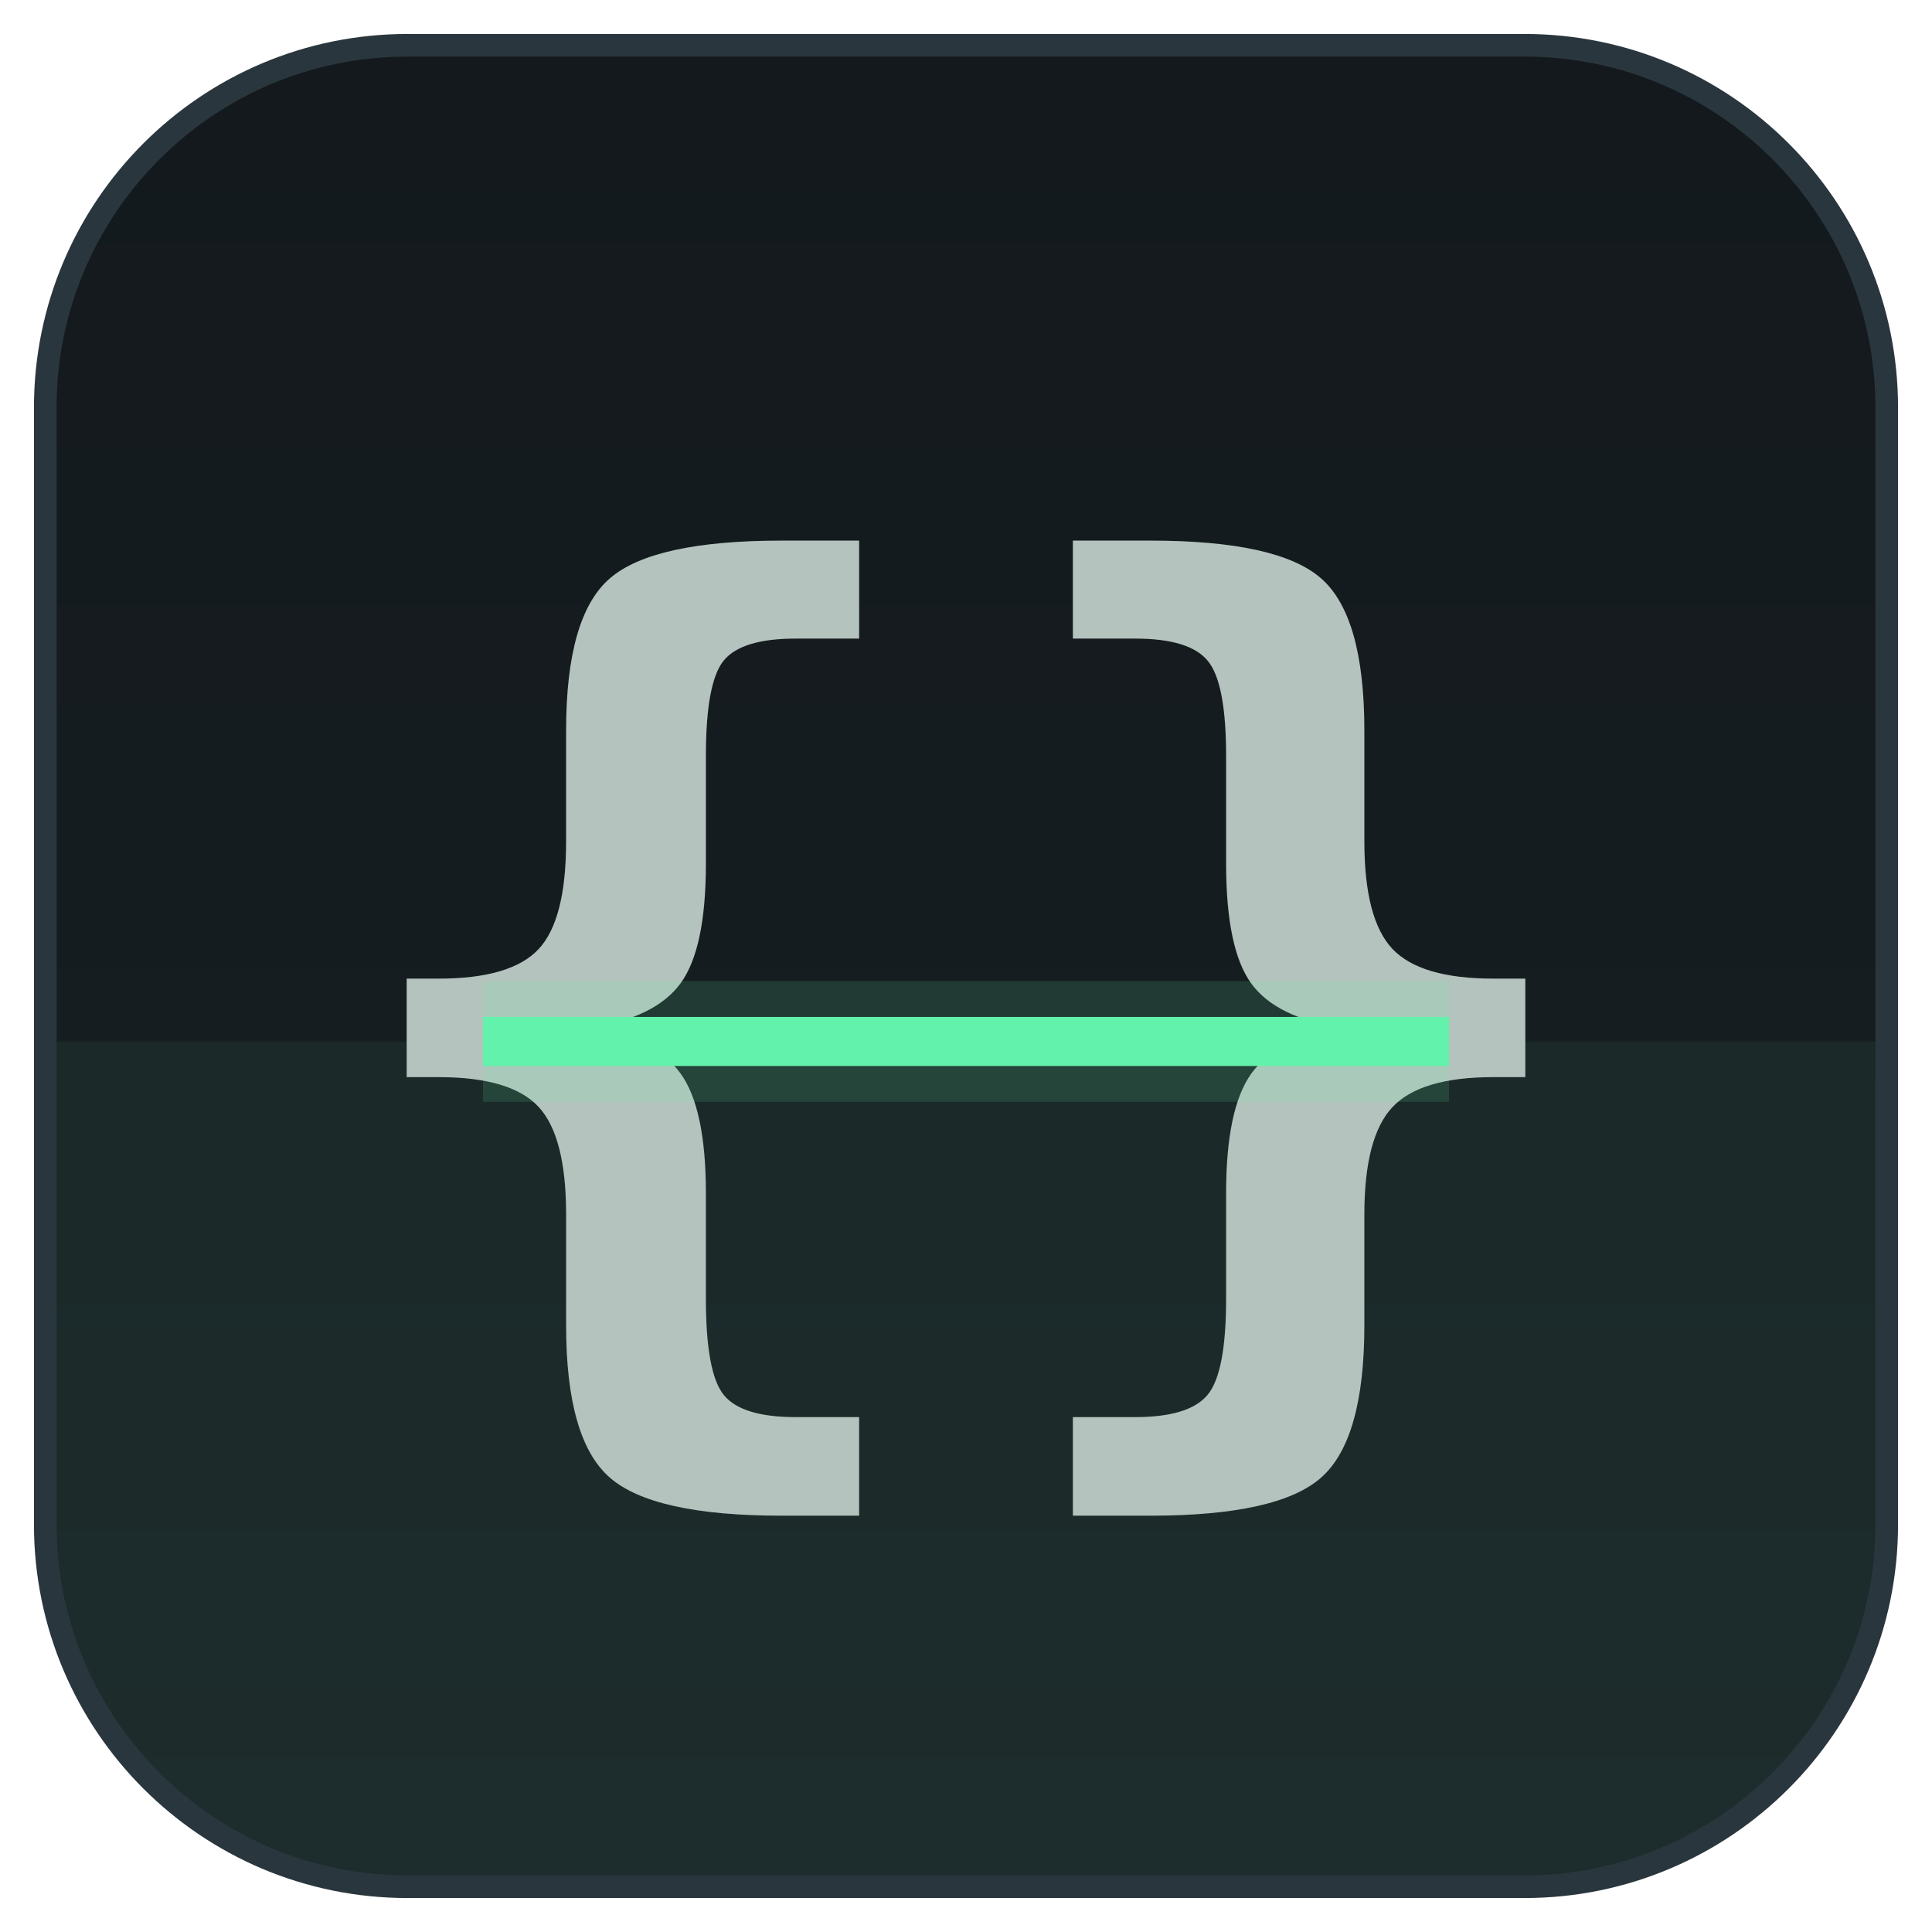
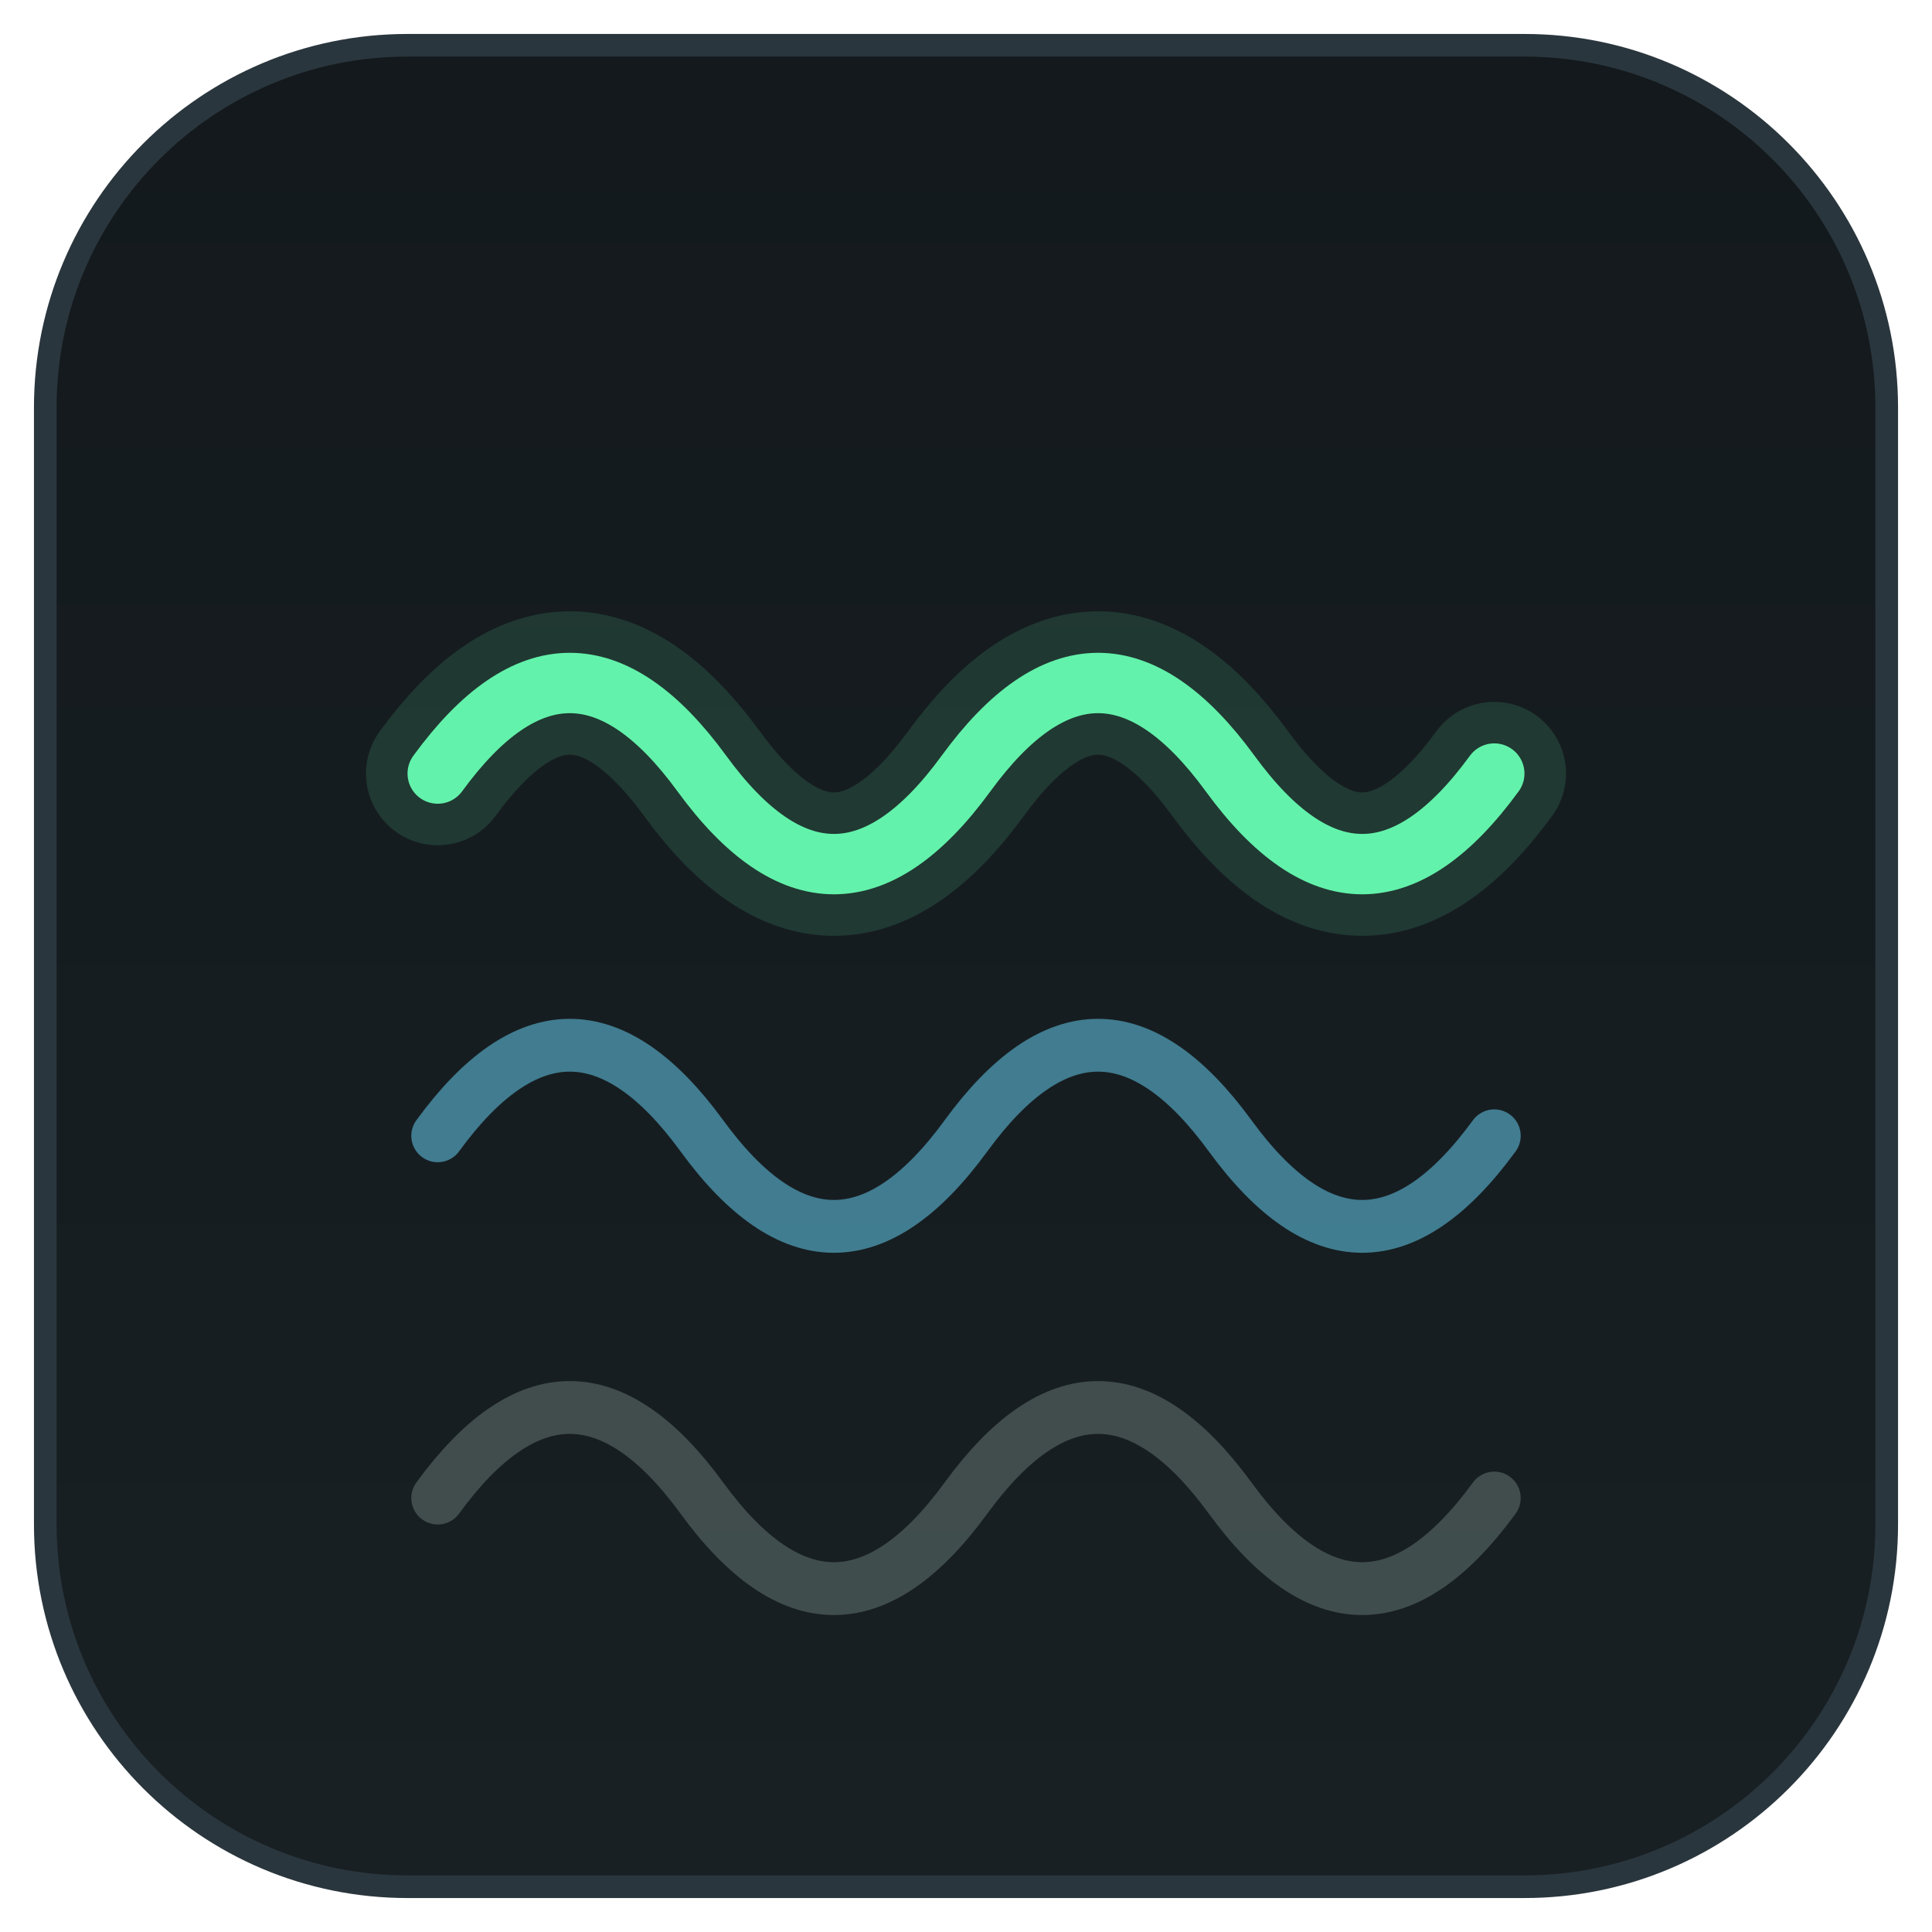
<svg xmlns="http://www.w3.org/2000/svg" width="512" height="512" viewBox="0 0 512 512" role="img" aria-label="Tidemark">
  <defs>
    <linearGradient id="tile" x1="0" y1="0" x2="0" y2="1">
      <stop offset="0" stop-color="#13191c" />
      <stop offset="1" stop-color="#182024" />
    </linearGradient>
    <clipPath id="clip">
      <rect x="12" y="12" width="488" height="488" rx="96" />
    </clipPath>
  </defs>
  <g clip-path="url(#clip)">
    <rect x="12" y="12" width="488" height="488" fill="url(#tile)" />
-     <rect x="12" y="276" width="488" height="224" fill="#63f2ab" opacity="0.06" />
-     <text x="168" y="356" text-anchor="middle" font-family="'JetBrains Mono','Berkeley Mono',ui-monospace,monospace" font-size="280" font-weight="600" fill="#b4c3bd">{</text>
-     <text x="344" y="356" text-anchor="middle" font-family="'JetBrains Mono','Berkeley Mono',ui-monospace,monospace" font-size="280" font-weight="600" fill="#b4c3bd">}</text>
-     <line x1="128" y1="276" x2="384" y2="276" stroke="#63f2ab" stroke-width="32" opacity="0.14" />
-     <line x1="128" y1="276" x2="384" y2="276" stroke="#63f2ab" stroke-width="13" />
+     <path d="M116,205 q35,-48 70,0 t70,0 t70,0 t70,0" fill="none" stroke="#63f2ab" stroke-width="38" opacity="0.14" stroke-linecap="round" />
+     <path d="M116,205 q35,-48 70,0 t70,0 t70,0 t70,0" fill="none" stroke="#63f2ab" stroke-width="16" stroke-linecap="round" />
+     <path d="M116,301 q35,-48 70,0 t70,0 t70,0 t70,0" fill="none" stroke="#6bdcff" stroke-width="14" opacity="0.5" stroke-linecap="round" />
+     <path d="M116,397 q35,-48 70,0 t70,0 t70,0 t70,0" fill="none" stroke="#63736f" stroke-width="14" opacity="0.55" stroke-linecap="round" />
  </g>
  <rect x="12" y="12" width="488" height="488" rx="96" fill="none" stroke="#2a363d" stroke-width="6" />
</svg>
